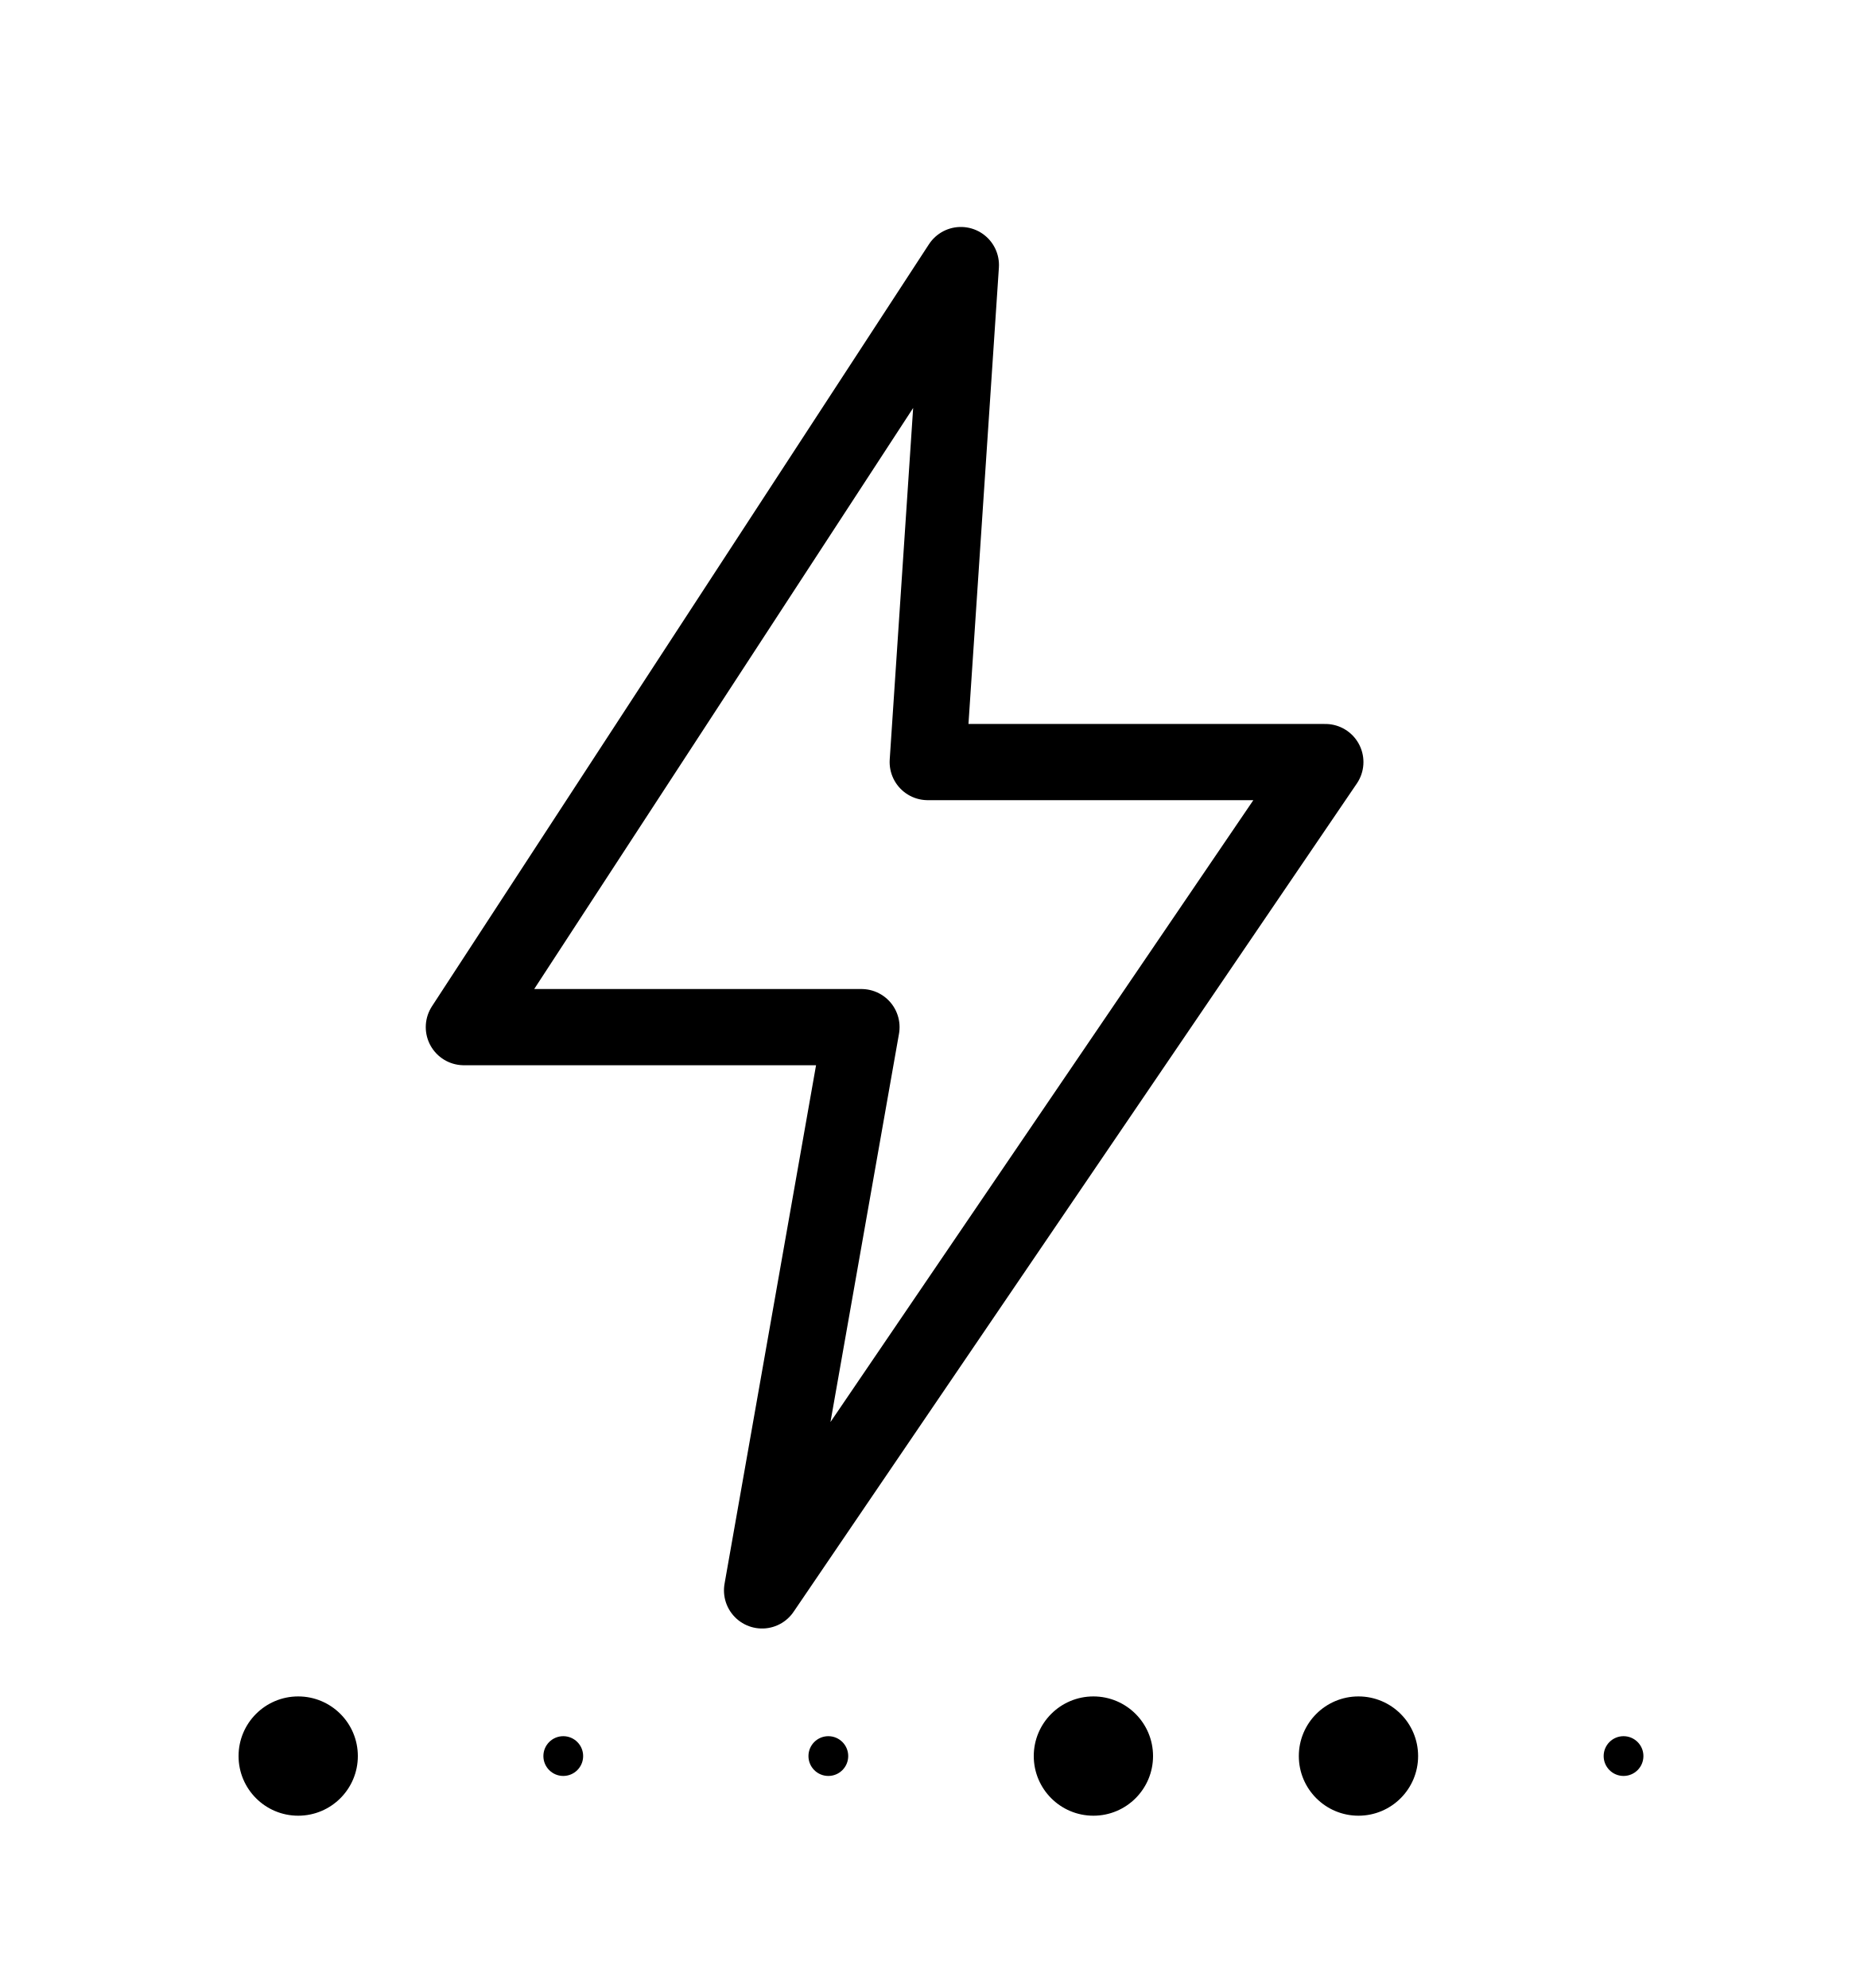
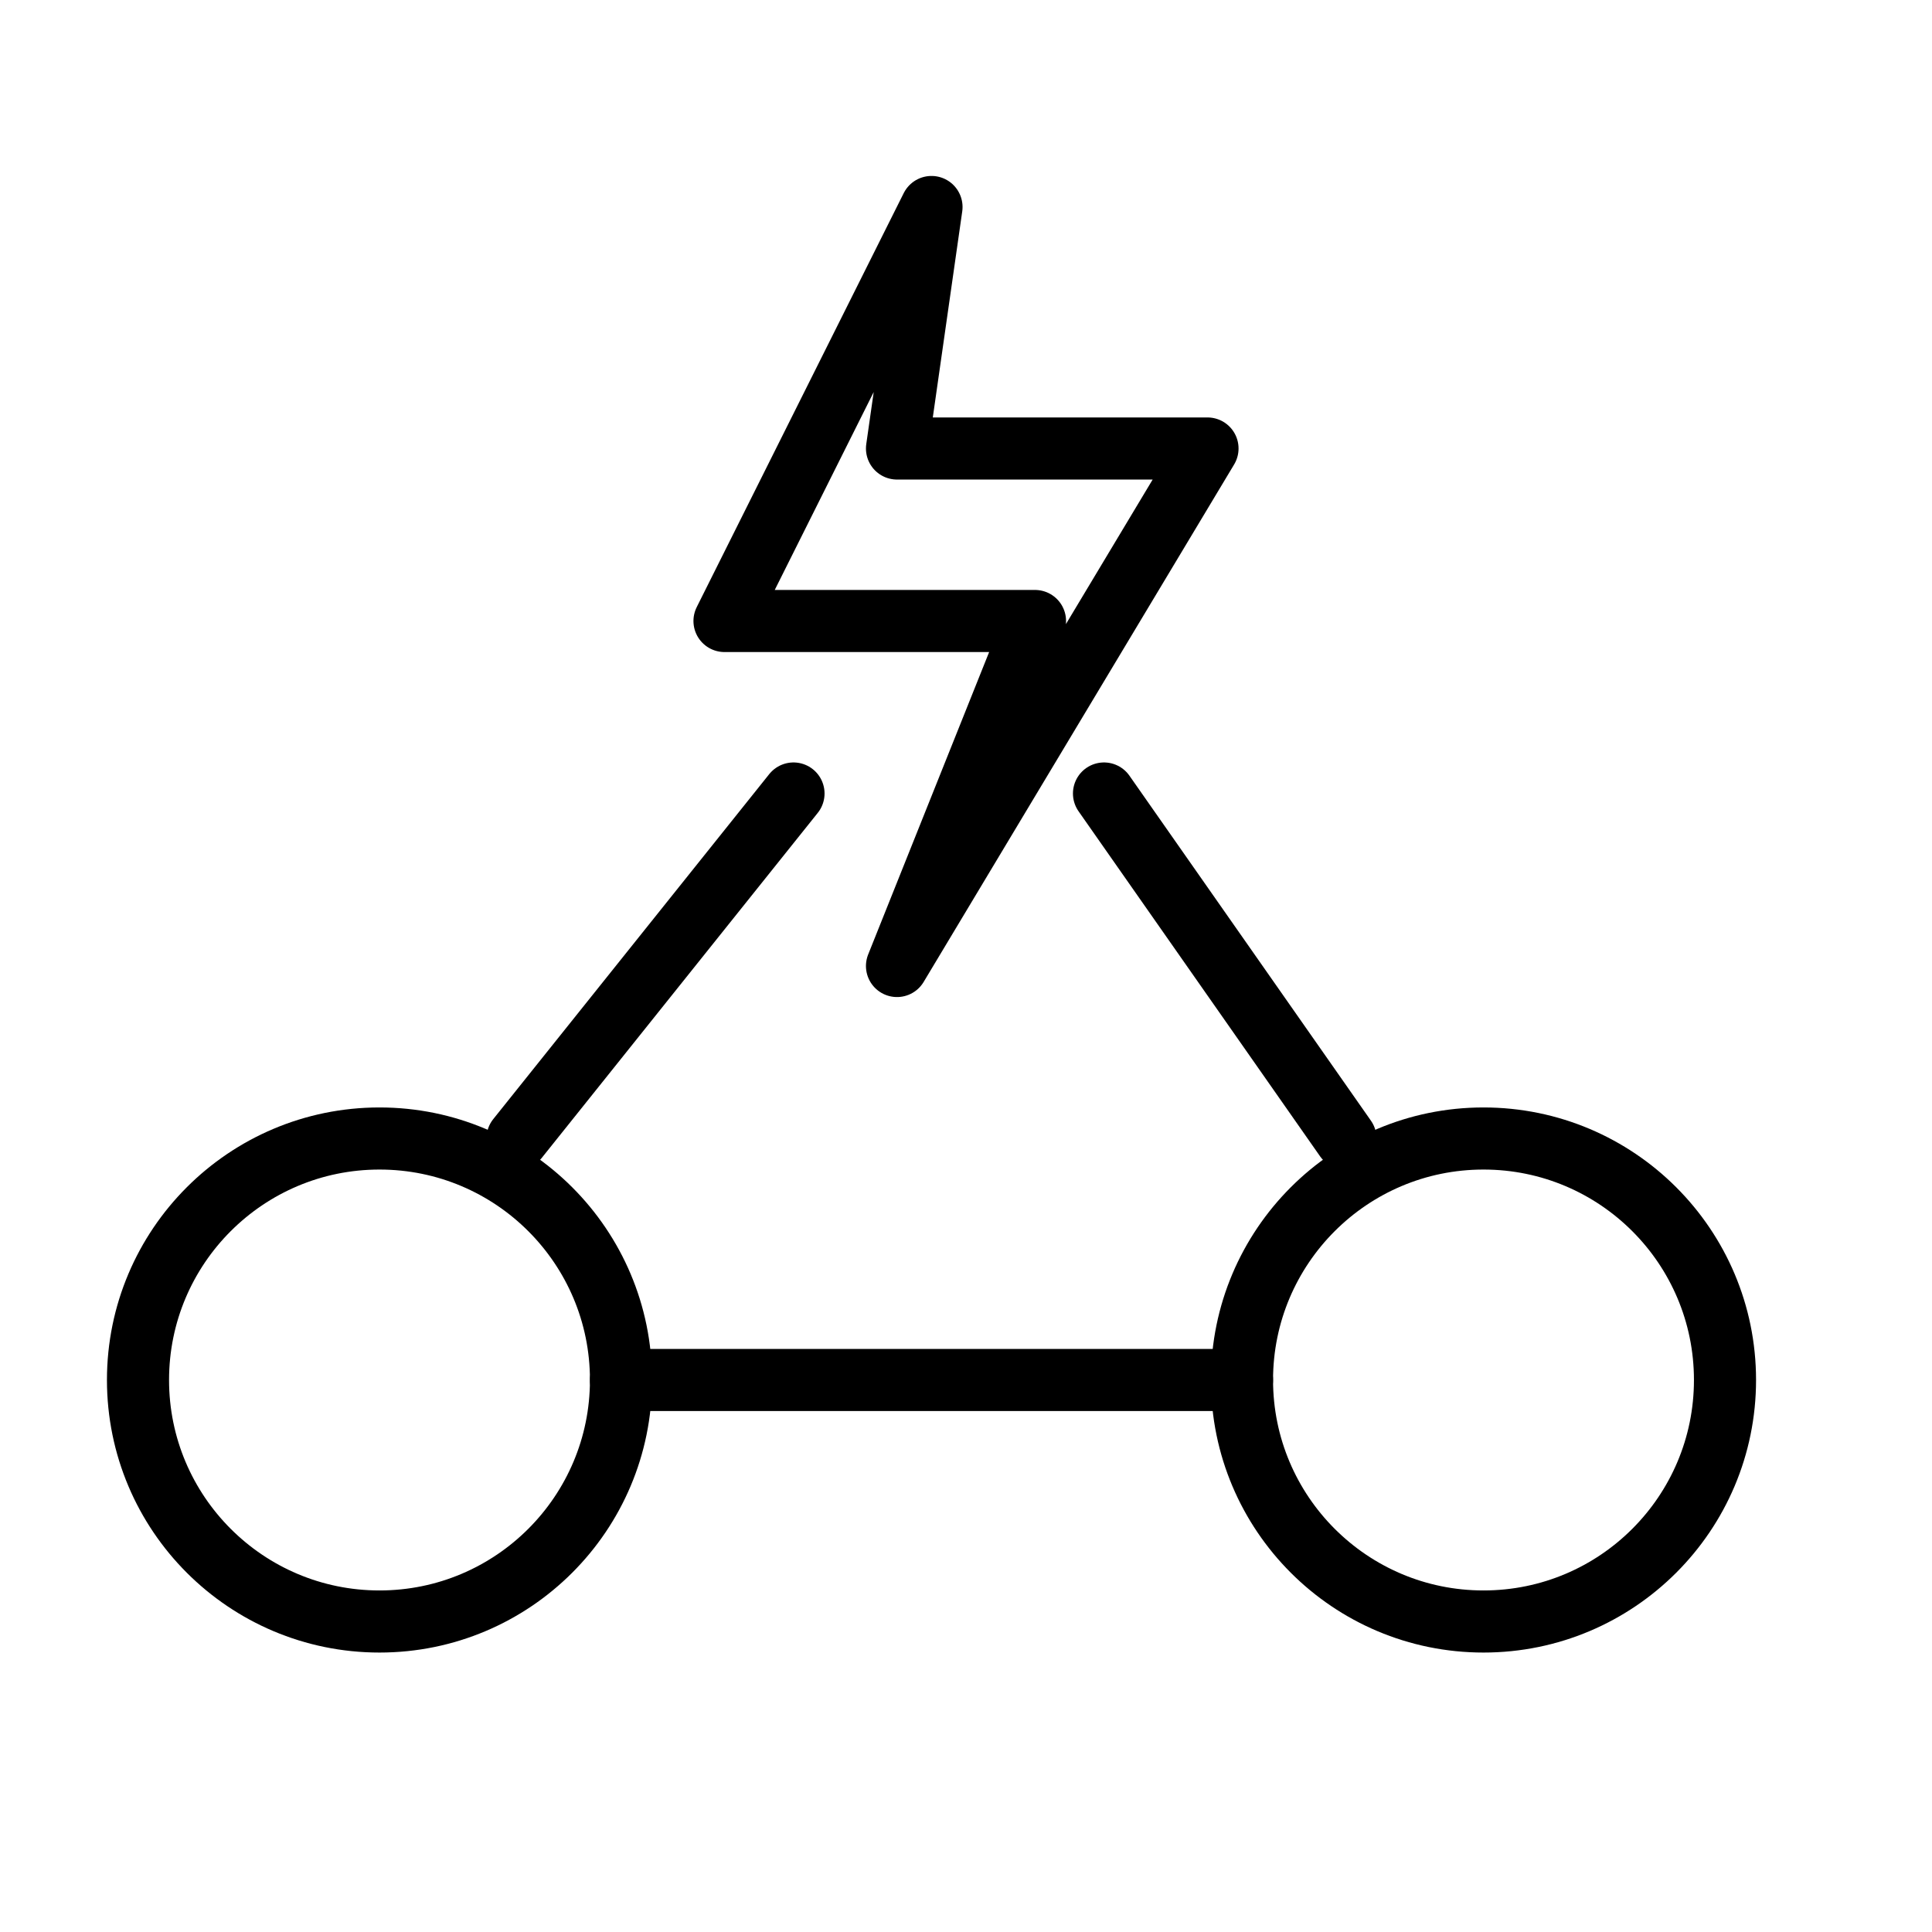
- <svg xmlns="http://www.w3.org/2000/svg" viewBox="0 0 56 60" role="img" aria-label="物场分析与标准解">
-   <g fill="none" stroke="currentColor" stroke-width="2.3" stroke-linecap="round" stroke-linejoin="round">
-     <path d="m29 8-15 23h12l-3 17 17-25H28z" />
-     <circle cx="9" cy="53" r="1.8" fill="currentColor" stroke="none" />
-     <circle cx="17" cy="53" r="0.6" fill="currentColor" stroke="none" />
-     <circle cx="25" cy="53" r="0.6" fill="currentColor" stroke="none" />
-     <circle cx="33" cy="53" r="1.8" fill="currentColor" stroke="none" />
-     <circle cx="41" cy="53" r="1.8" fill="currentColor" stroke="none" />
-     <circle cx="49" cy="53" r="0.6" fill="currentColor" stroke="none" />
+ <svg xmlns="http://www.w3.org/2000/svg" viewBox="0 0 56 56" role="img" aria-labelledby="icon-title icon-desc" style="max-width:100%;height:auto">
+   <g fill="none" stroke="currentColor" stroke-width="1.8" stroke-linecap="round" stroke-linejoin="round">
+     <circle cx="11" cy="40" r="7" />
+     <circle cx="43" cy="40" r="7" />
+     <path d="m27 6-6 12h9l-4 10 9-15h-9zM15 33l8-10m9 0 7 10M18 40h18" />
  </g>
</svg>
